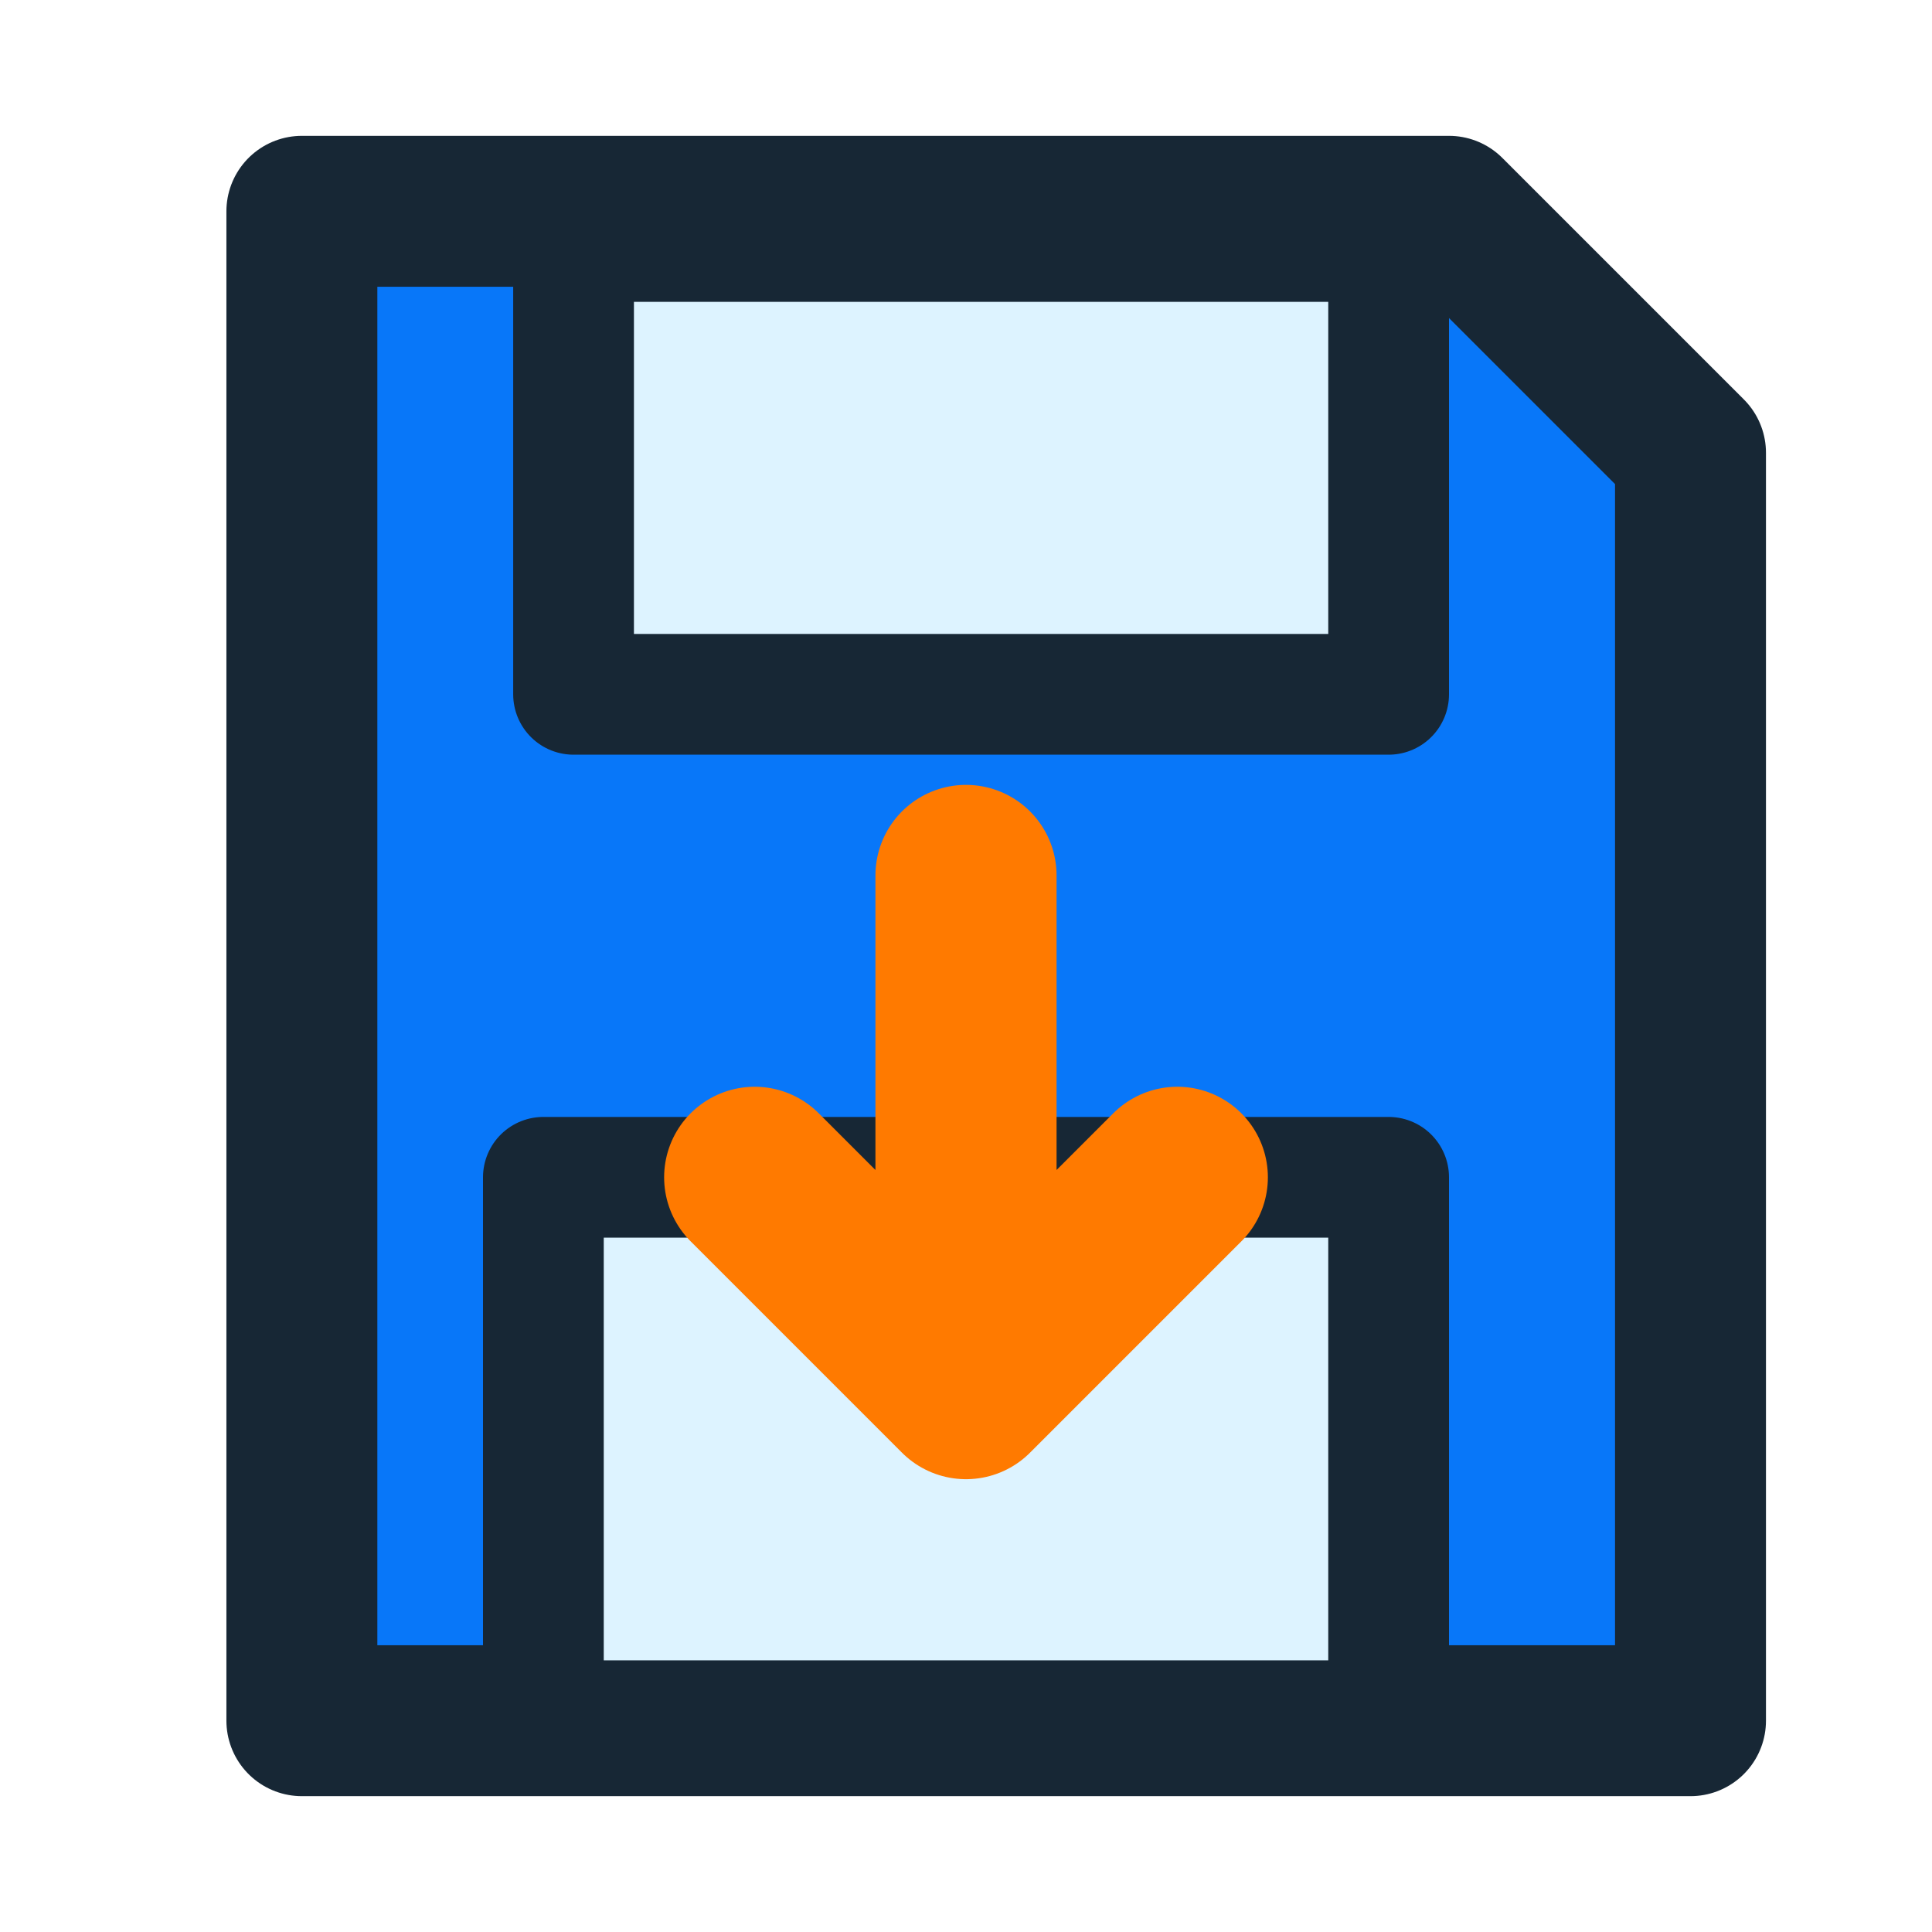
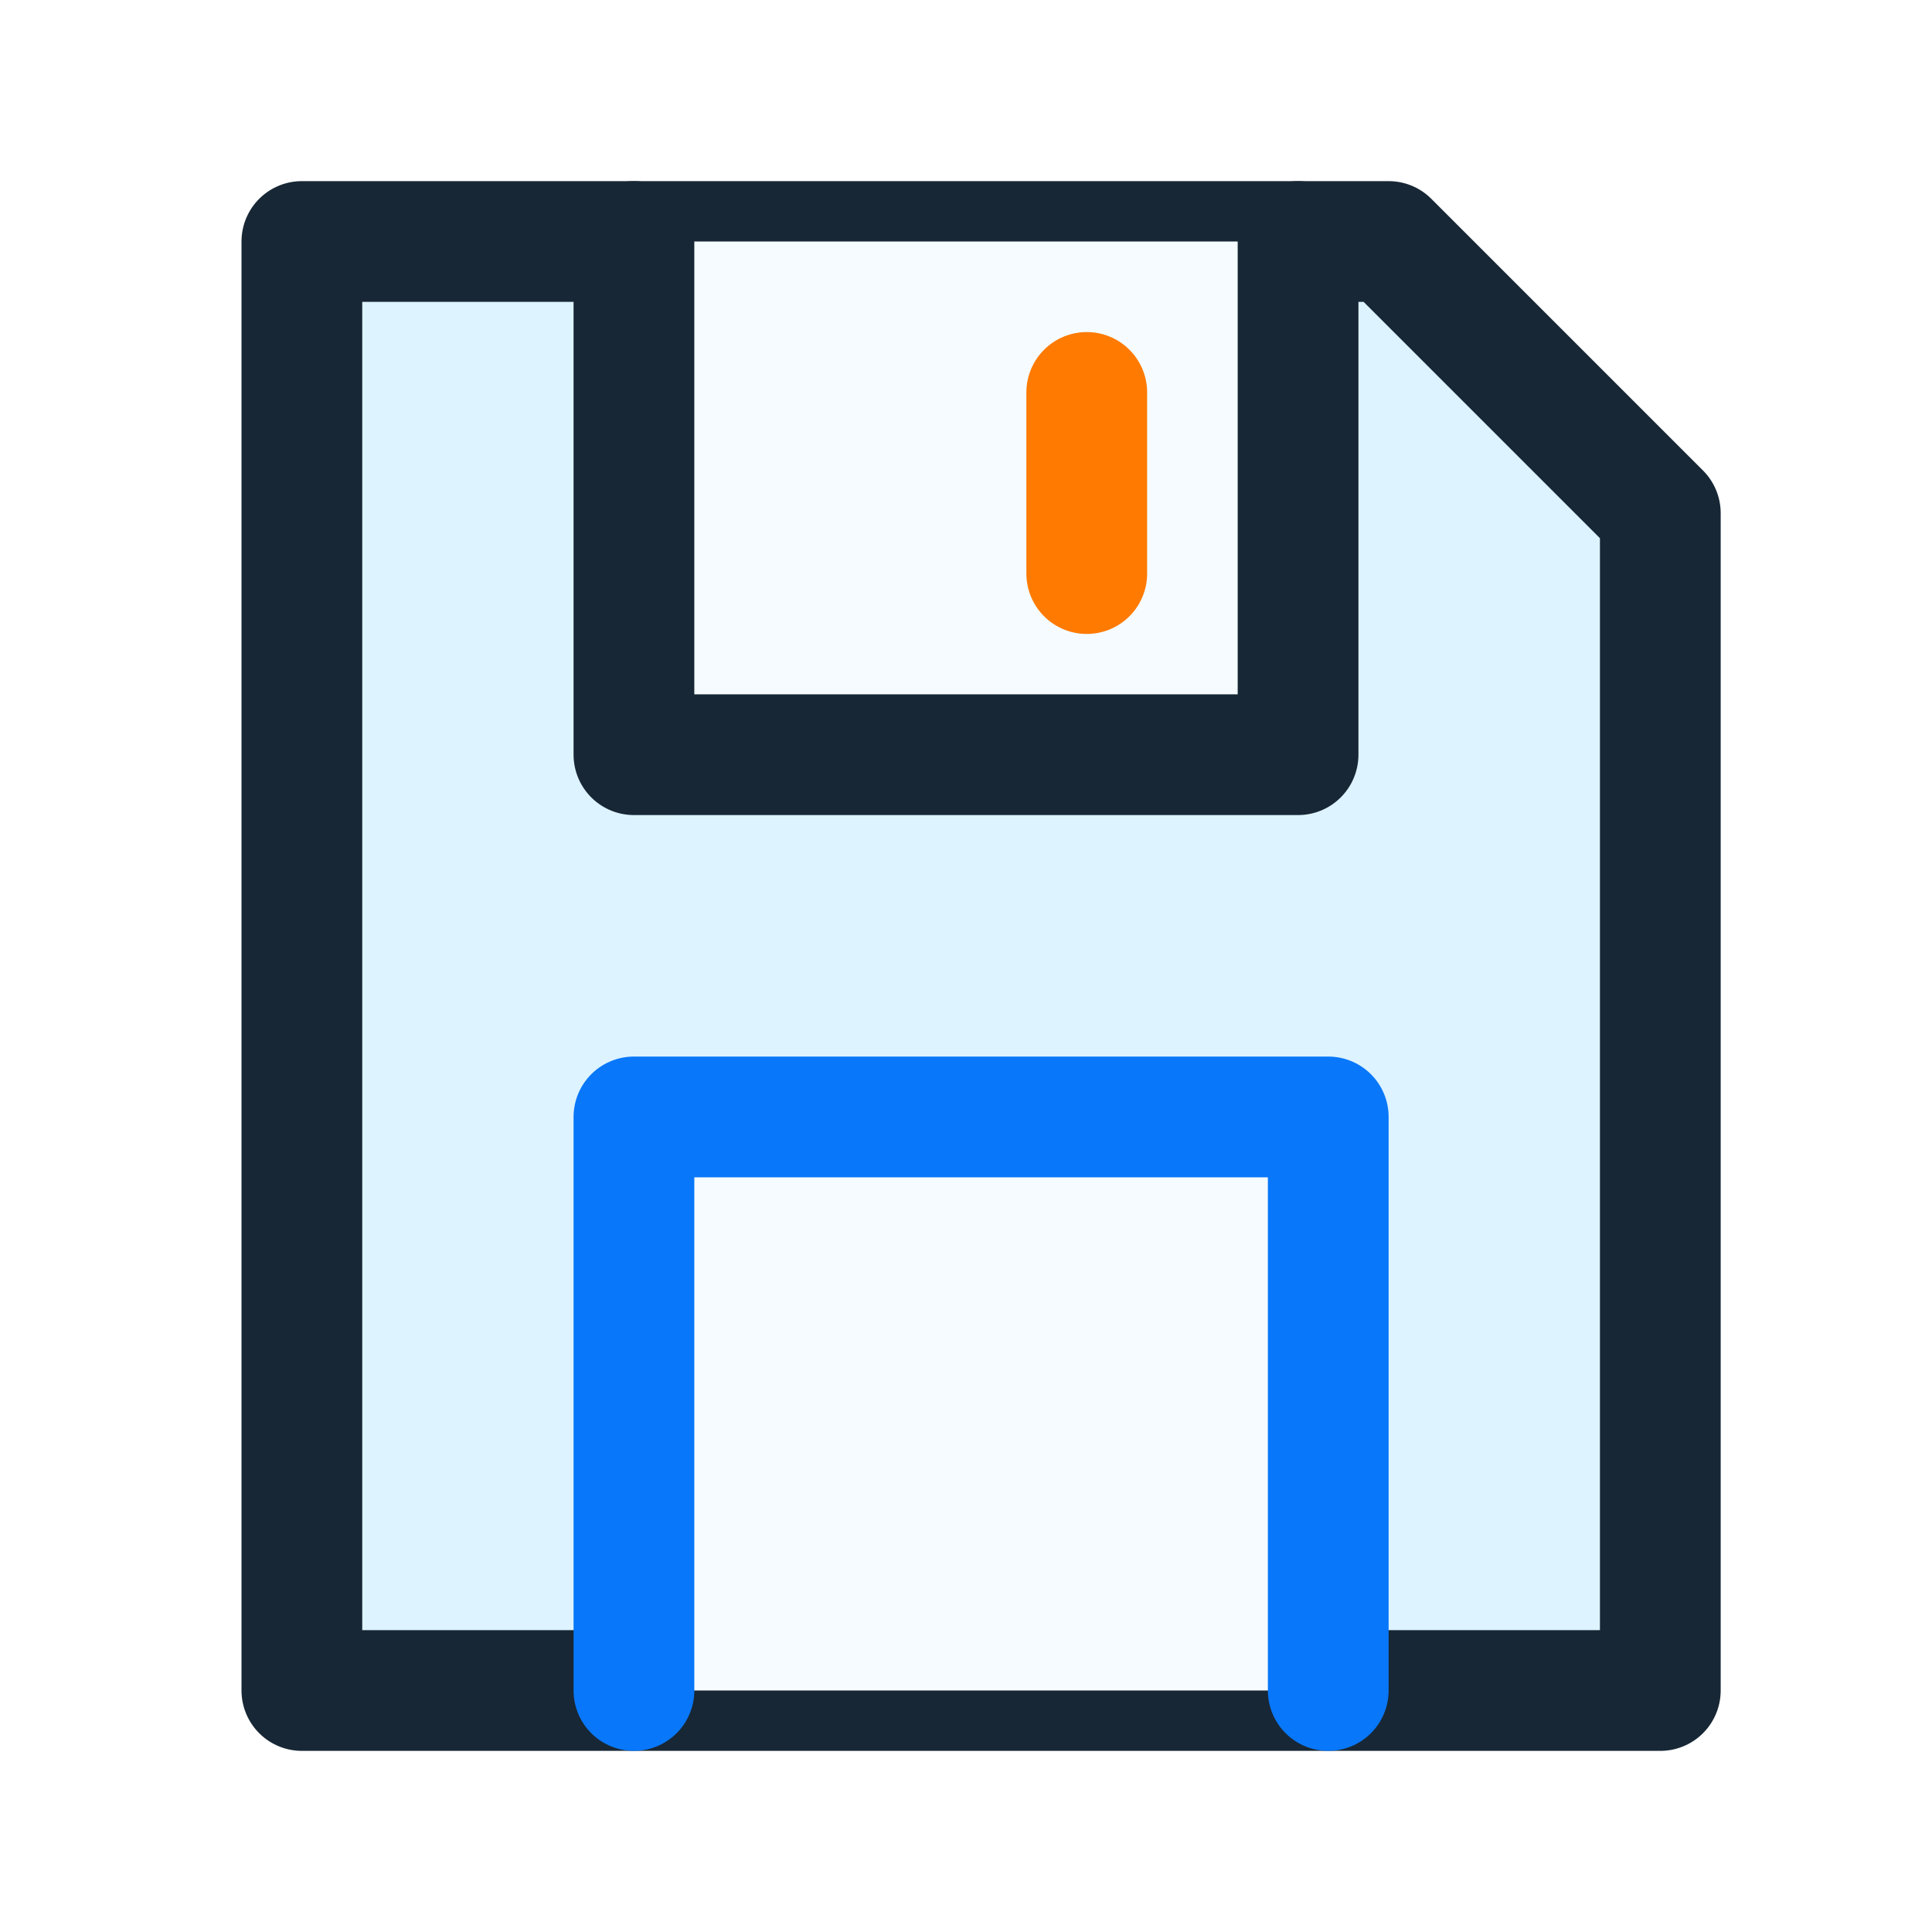
<svg xmlns="http://www.w3.org/2000/svg" viewBox="0 0 64 64">
-   <path d="M10 7h38l8 8v42H10Z" fill="#0877F9" stroke="#172735" stroke-width="5" stroke-linejoin="round" />
-   <path d="M19 8h27v15H19Z" fill="#DDF3FF" stroke="#172735" stroke-width="4" stroke-linejoin="round" />
-   <path d="M18 39h28v18H18Z" fill="#DDF3FF" stroke="#172735" stroke-width="4" stroke-linejoin="round" />
-   <path d="M32 29v17m-7-7 7 7 7-7" fill="none" stroke="#FF7A00" stroke-width="6" stroke-linecap="round" stroke-linejoin="round" />
+   <g fill="none" stroke="#172735" stroke-width="4" stroke-linecap="round" stroke-linejoin="round">
+     <path d="M10 8h36l9 9v39H10Z" fill="#DDF3FF" />
+     <path d="M21 8v17h22V8" fill="#F5FBFF" />
+     <path d="M21 56V37h23v19" fill="#F5FBFF" stroke="#0877F9" />
+     <path d="M36 13v6" stroke="#FF7A00" />
+   </g>
</svg>
